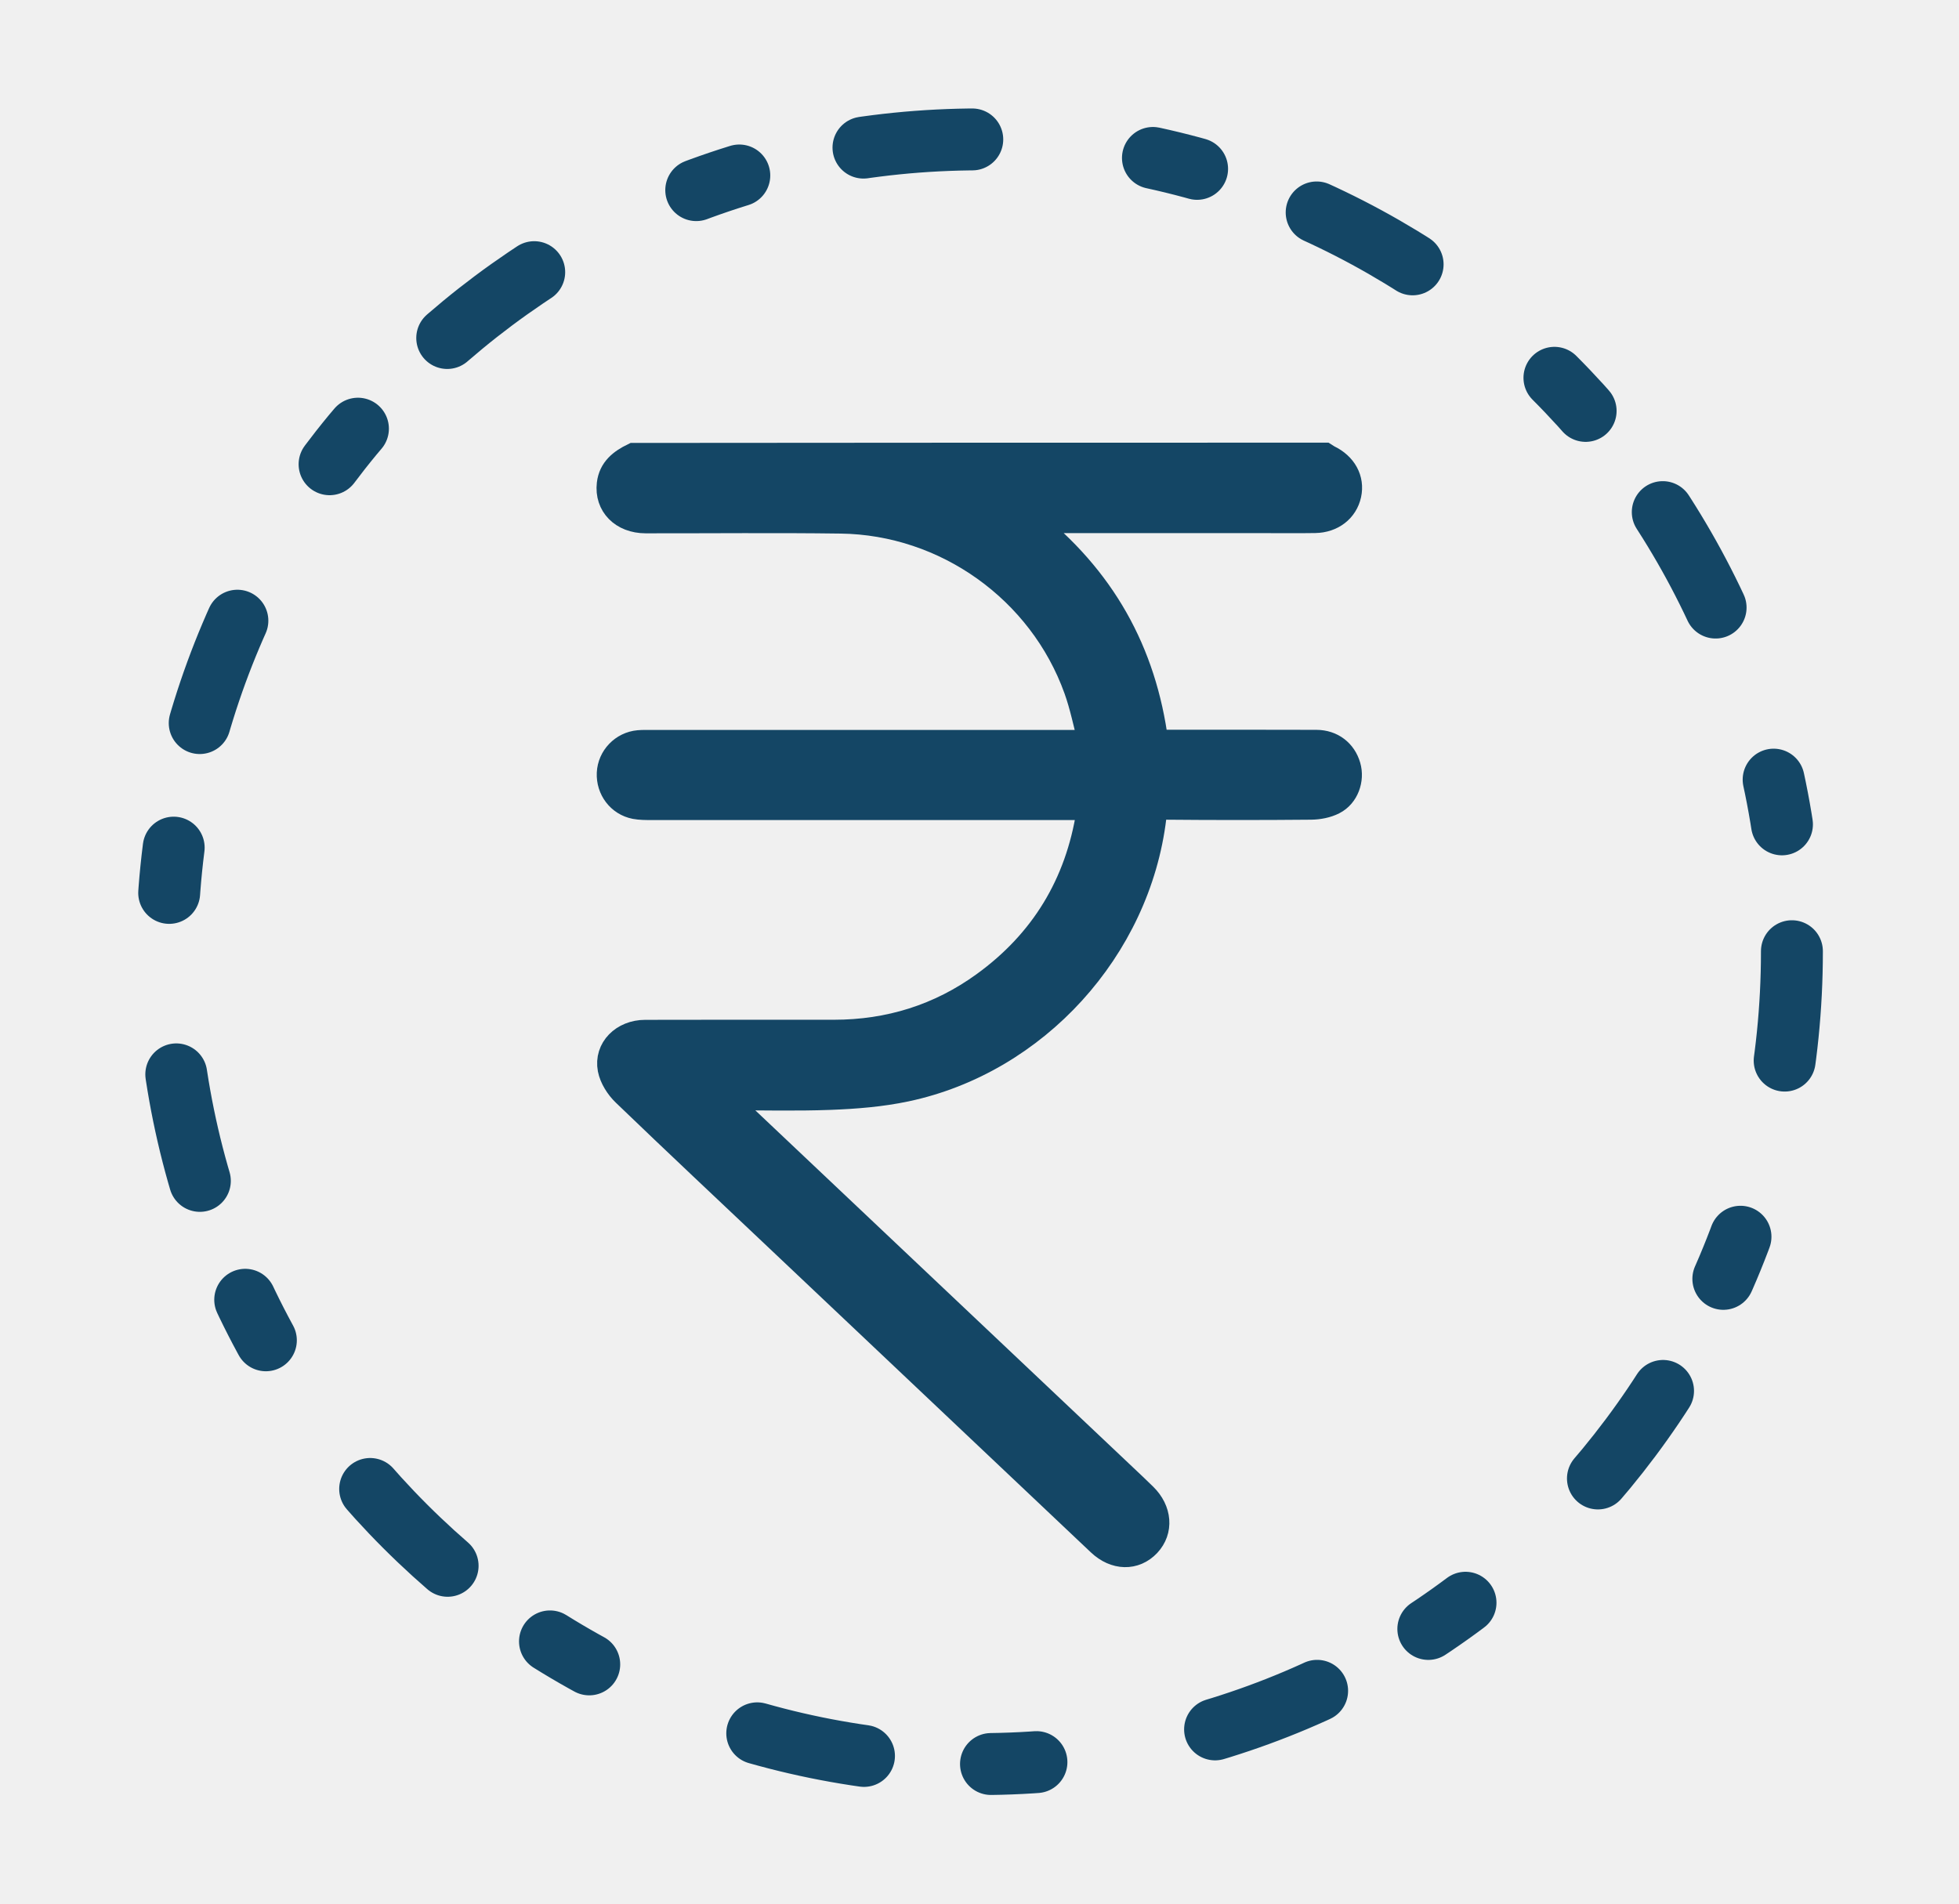
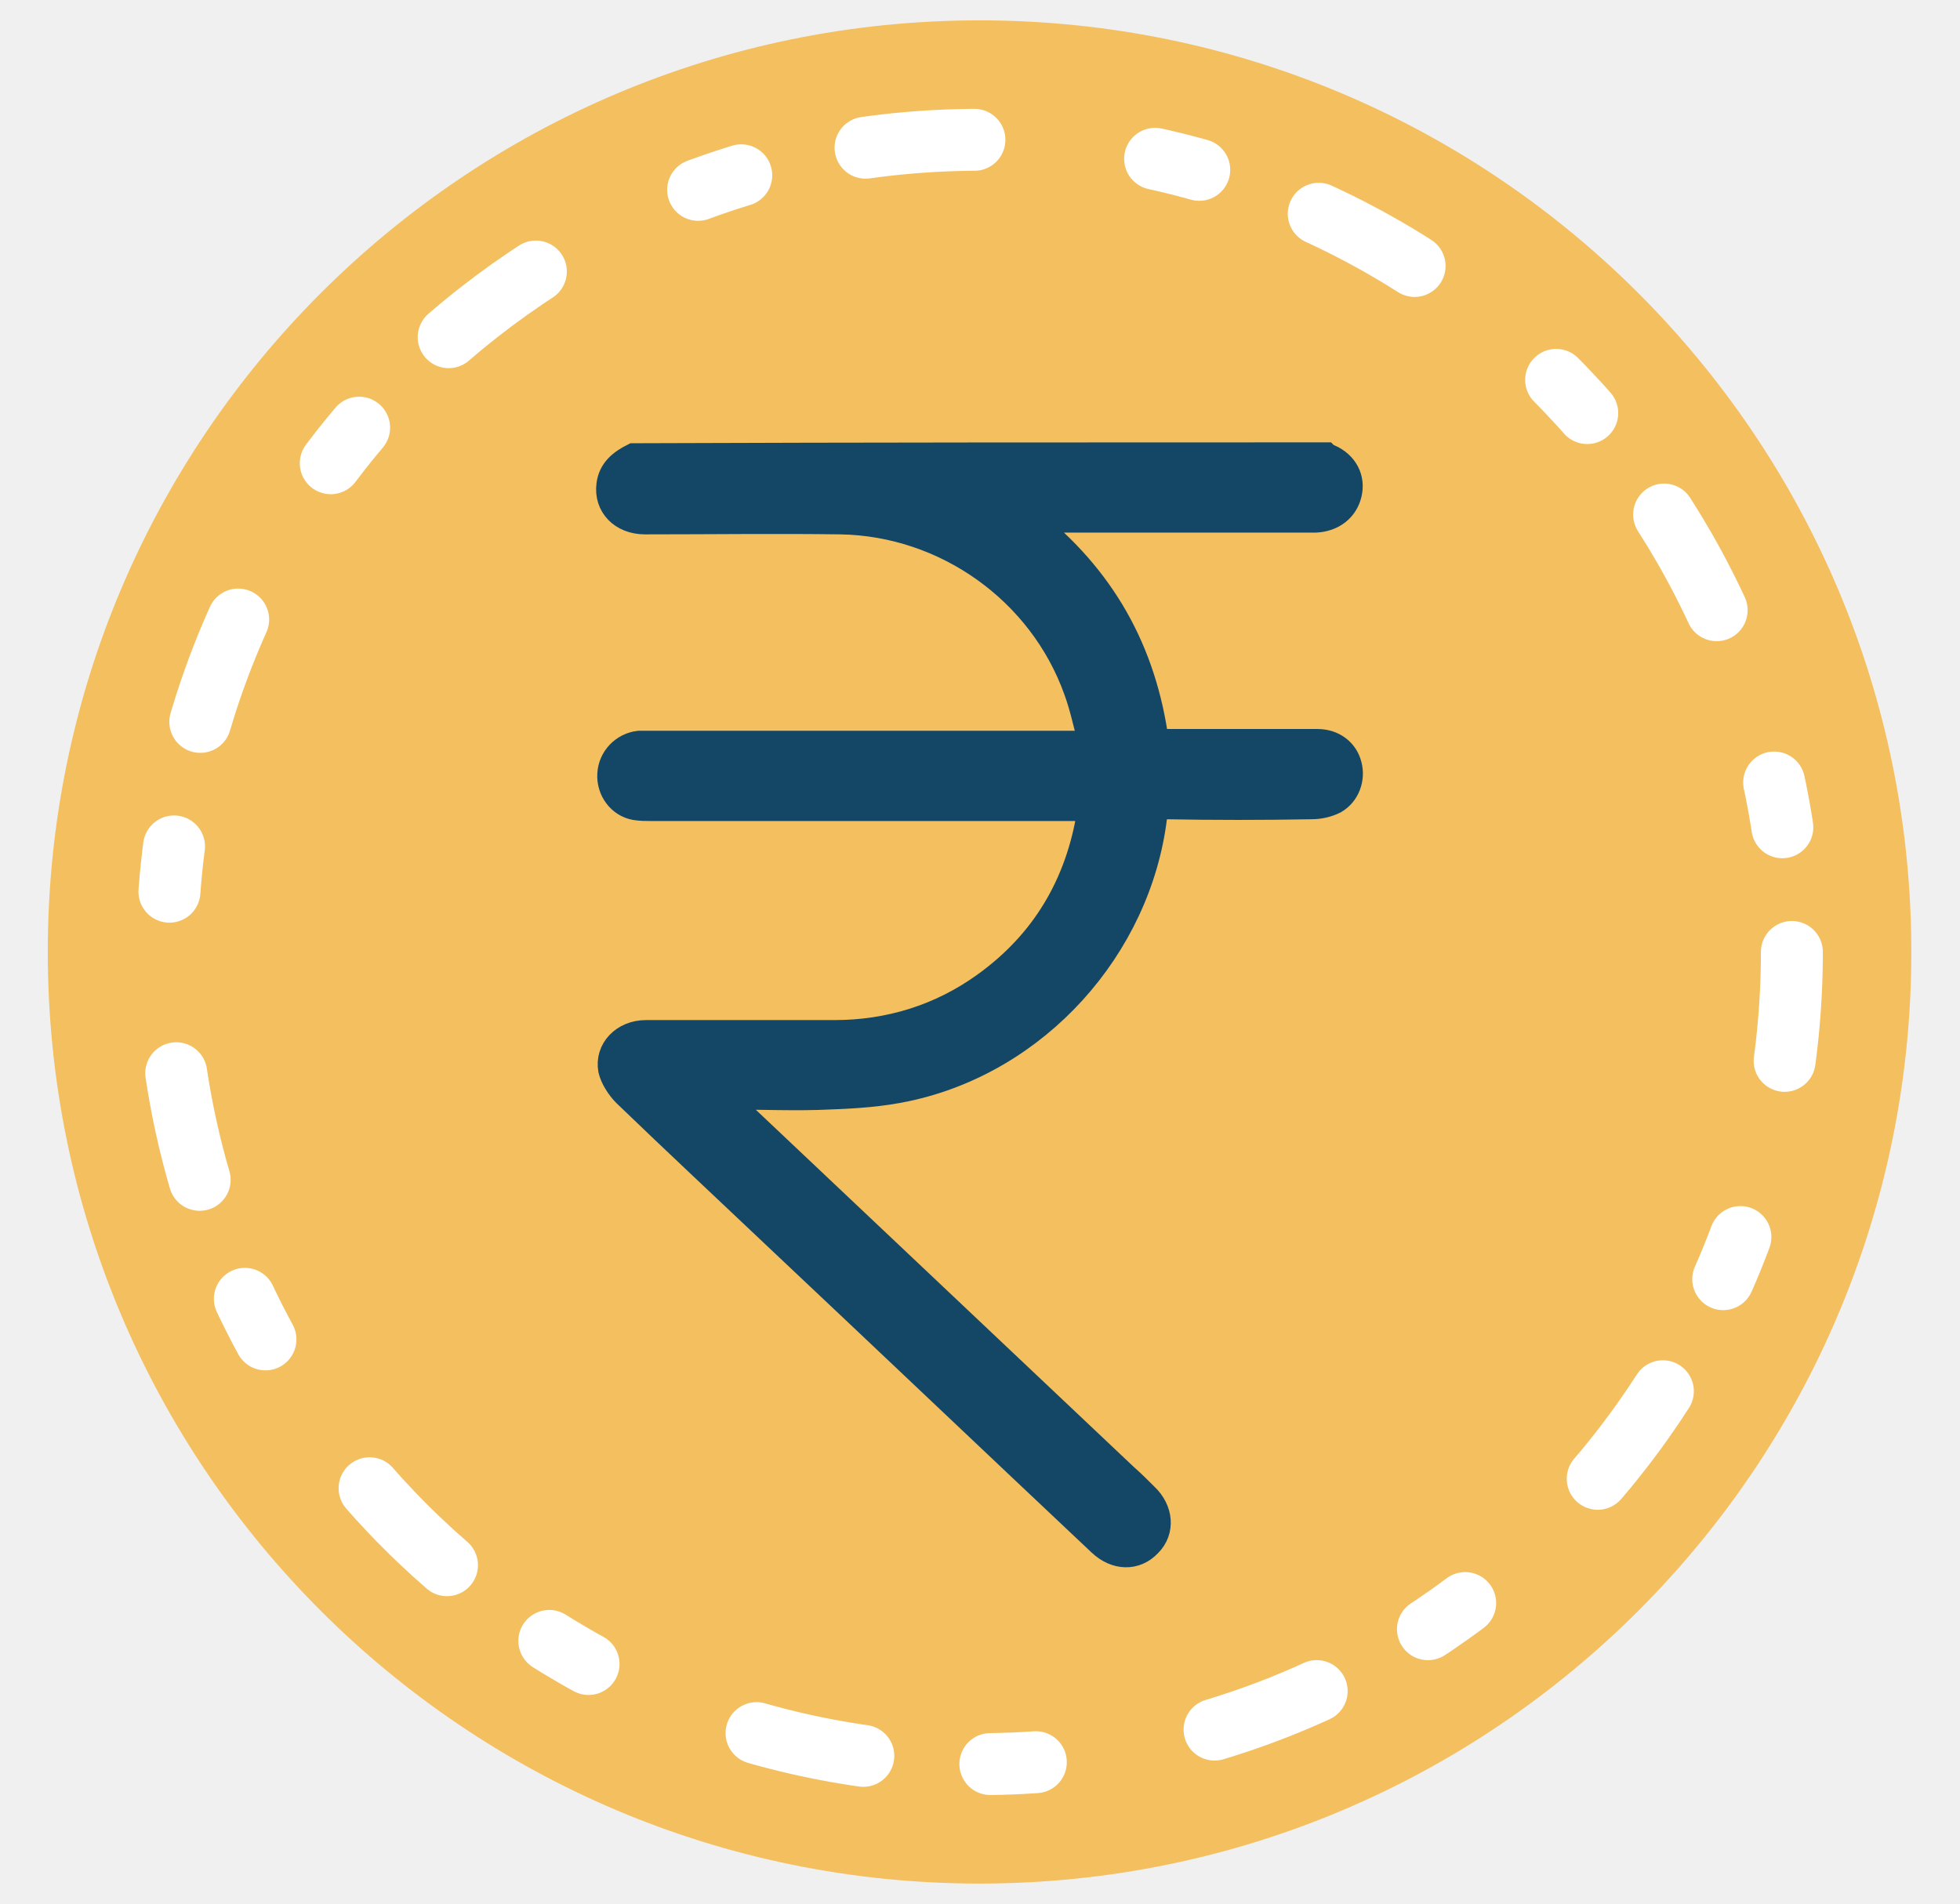
- <svg xmlns="http://www.w3.org/2000/svg" version="1.1" id="Layer_1" x="0px" y="0px" viewBox="0 0 221.48 215.23" style="enable-background:new 0 0 221.48 215.23;" xml:space="preserve">
+ <svg xmlns="http://www.w3.org/2000/svg" version="1.1" id="Layer_1" x="0px" y="0px" viewBox="0 0 221.5 215.2" style="enable-background:new 0 0 221.5 215.2;" xml:space="preserve">
  <style type="text/css">
- 	.st0{fill:#144665;}
- 	.st1{fill:#FFFFFF;}
- 	.st2{fill:none;stroke:#010202;stroke-width:0.25;stroke-miterlimit:10;}
- 	.st3{fill:#3A3A3A;}
- 	.st4{fill:#FFFFFF;stroke:#3A3A3A;stroke-width:5;stroke-miterlimit:10;}
- 	.st5{fill:none;stroke:#3A3A3A;stroke-width:5;stroke-linecap:round;stroke-miterlimit:10;}
+ 	.st0{fill:#F3BF5F;}
	
- 		.st6{fill:none;stroke:#144665;stroke-width:7;stroke-linecap:round;stroke-miterlimit:10;stroke-dasharray:12.345,20.575,5.144,14.402;}
- 	.st7{fill:#144665;stroke:#144665;stroke-width:3;stroke-miterlimit:10;}
+ 		.st1{fill:none;stroke:#144665;stroke-width:7;stroke-linecap:round;stroke-miterlimit:10;stroke-dasharray:12.345,20.575,5.144,14.402;}
+ 	.st2{fill:#144665;stroke:#144665;stroke-width:3;stroke-miterlimit:10;}
+ 	
+ 		.st3{fill:none;stroke:#FFFFFF;stroke-width:7;stroke-linecap:round;stroke-miterlimit:10;stroke-dasharray:12.345,20.575,5.144,14.402;}
</style>
  <g>
-     <circle class="st6" cx="110.74" cy="107.61" r="91.85" />
+     <circle class="st0" cx="110.7" cy="107.6" r="105.3" />
  </g>
-   <path class="st7" d="M149.78,51.55c0.13,0.08,0.25,0.18,0.39,0.25c1.75,0.84,2.61,2.42,2.24,4.11c-0.37,1.69-1.82,2.83-3.73,2.86  c-1.82,0.03-3.64,0.01-5.46,0.01c-8.45,0-16.89,0-25.34,0c-0.44,0-0.87,0-1.66,0c8.37,6.56,13.04,14.92,14.38,25.23  c0.51,0,0.94,0,1.38,0c5.62,0,11.24-0.01,16.85,0.01c1.74,0.01,3.05,1.04,3.51,2.63c0.43,1.48-0.19,3.25-1.59,3.96  c-0.75,0.39-1.69,0.56-2.55,0.57c-5.5,0.05-10.99,0.05-16.49,0c-0.96-0.01-1.23,0.33-1.34,1.22c-1.79,14.85-13.32,27.56-27.96,30.66  c-2.79,0.59-5.67,0.82-8.53,0.93c-3.95,0.15-7.91,0.04-12.3,0.04c0.73,0.67,1.21,1.11,1.68,1.56c14.59,13.8,29.19,27.6,43.78,41.39  c0.76,0.72,1.53,1.44,2.28,2.18c1.68,1.64,1.85,3.87,0.42,5.4c-1.46,1.55-3.65,1.51-5.38-0.13c-12.1-11.44-24.19-22.88-36.29-34.32  c-5.81-5.5-11.65-10.97-17.41-16.52c-0.74-0.71-1.4-1.75-1.59-2.73c-0.42-2.22,1.42-4.05,3.87-4.05c7.11-0.02,14.23-0.01,21.34-0.01  c6.25,0,11.96-1.78,17.01-5.44c6.67-4.83,10.63-11.37,11.9-19.51c0.02-0.15,0-0.31,0-0.63c-0.54,0-1.05,0-1.56,0  c-16,0-32.01,0-48.01,0c-0.6,0-1.22,0-1.81-0.11c-1.74-0.34-2.92-1.91-2.84-3.69c0.08-1.75,1.47-3.2,3.23-3.36  c0.48-0.04,0.97-0.03,1.45-0.03c16,0,32.01,0,48.01,0c0.48,0,0.96,0,1.77,0c-0.58-2.16-0.97-4.2-1.67-6.14  c-4.02-11.2-14.8-18.91-26.71-19.06c-7.35-0.1-14.71-0.02-22.07-0.03c-2.58-0.01-4.28-1.75-4.01-4.07c0.19-1.64,1.32-2.49,2.67-3.15  C97.72,51.55,123.75,51.55,149.78,51.55z" />
+   <g>
+     <circle class="st3" cx="110.7" cy="107.6" r="91.8" />
+   </g>
+   <path class="st2" d="M149.8,51.5c0.1,0.1,0.2,0.2,0.4,0.2c1.8,0.8,2.6,2.4,2.2,4.1s-1.8,2.8-3.7,2.9c-1.8,0-3.6,0-5.5,0  c-8.4,0-16.9,0-25.3,0c-0.4,0-0.9,0-1.7,0c8.4,6.6,13,14.9,14.4,25.2c0.5,0,0.9,0,1.4,0c5.6,0,11.2,0,16.9,0c1.7,0,3.1,1,3.5,2.6  c0.4,1.5-0.2,3.2-1.6,4c-0.8,0.4-1.7,0.6-2.6,0.6c-5.5,0.1-11,0.1-16.5,0c-1,0-1.2,0.3-1.3,1.2c-1.8,14.8-13.3,27.6-28,30.7  c-2.8,0.6-5.7,0.8-8.5,0.9c-3.9,0.2-7.9,0-12.3,0c0.7,0.7,1.2,1.1,1.7,1.6c14.6,13.8,29.2,27.6,43.8,41.4c0.8,0.7,1.5,1.4,2.3,2.2  c1.7,1.6,1.9,3.9,0.4,5.4c-1.5,1.6-3.7,1.5-5.4-0.1c-12.1-11.4-24.2-22.9-36.3-34.3c-5.8-5.5-11.7-11-17.4-16.5  c-0.7-0.7-1.4-1.8-1.6-2.7c-0.4-2.2,1.4-4.1,3.9-4.1c7.1,0,14.2,0,21.3,0c6.2,0,12-1.8,17-5.4c6.7-4.8,10.6-11.4,11.9-19.5  c0-0.2,0-0.3,0-0.6c-0.5,0-1.1,0-1.6,0c-16,0-32,0-48,0c-0.6,0-1.2,0-1.8-0.1c-1.7-0.3-2.9-1.9-2.8-3.7c0.1-1.8,1.5-3.2,3.2-3.4  c0.5,0,1,0,1.4,0c16,0,32,0,48,0c0.5,0,1,0,1.8,0c-0.6-2.2-1-4.2-1.7-6.1c-4-11.2-14.8-18.9-26.7-19.1c-7.3-0.1-14.7,0-22.1,0  c-2.6,0-4.3-1.8-4-4.1c0.2-1.6,1.3-2.5,2.7-3.2C97.7,51.5,123.8,51.5,149.8,51.5z" />
</svg>
